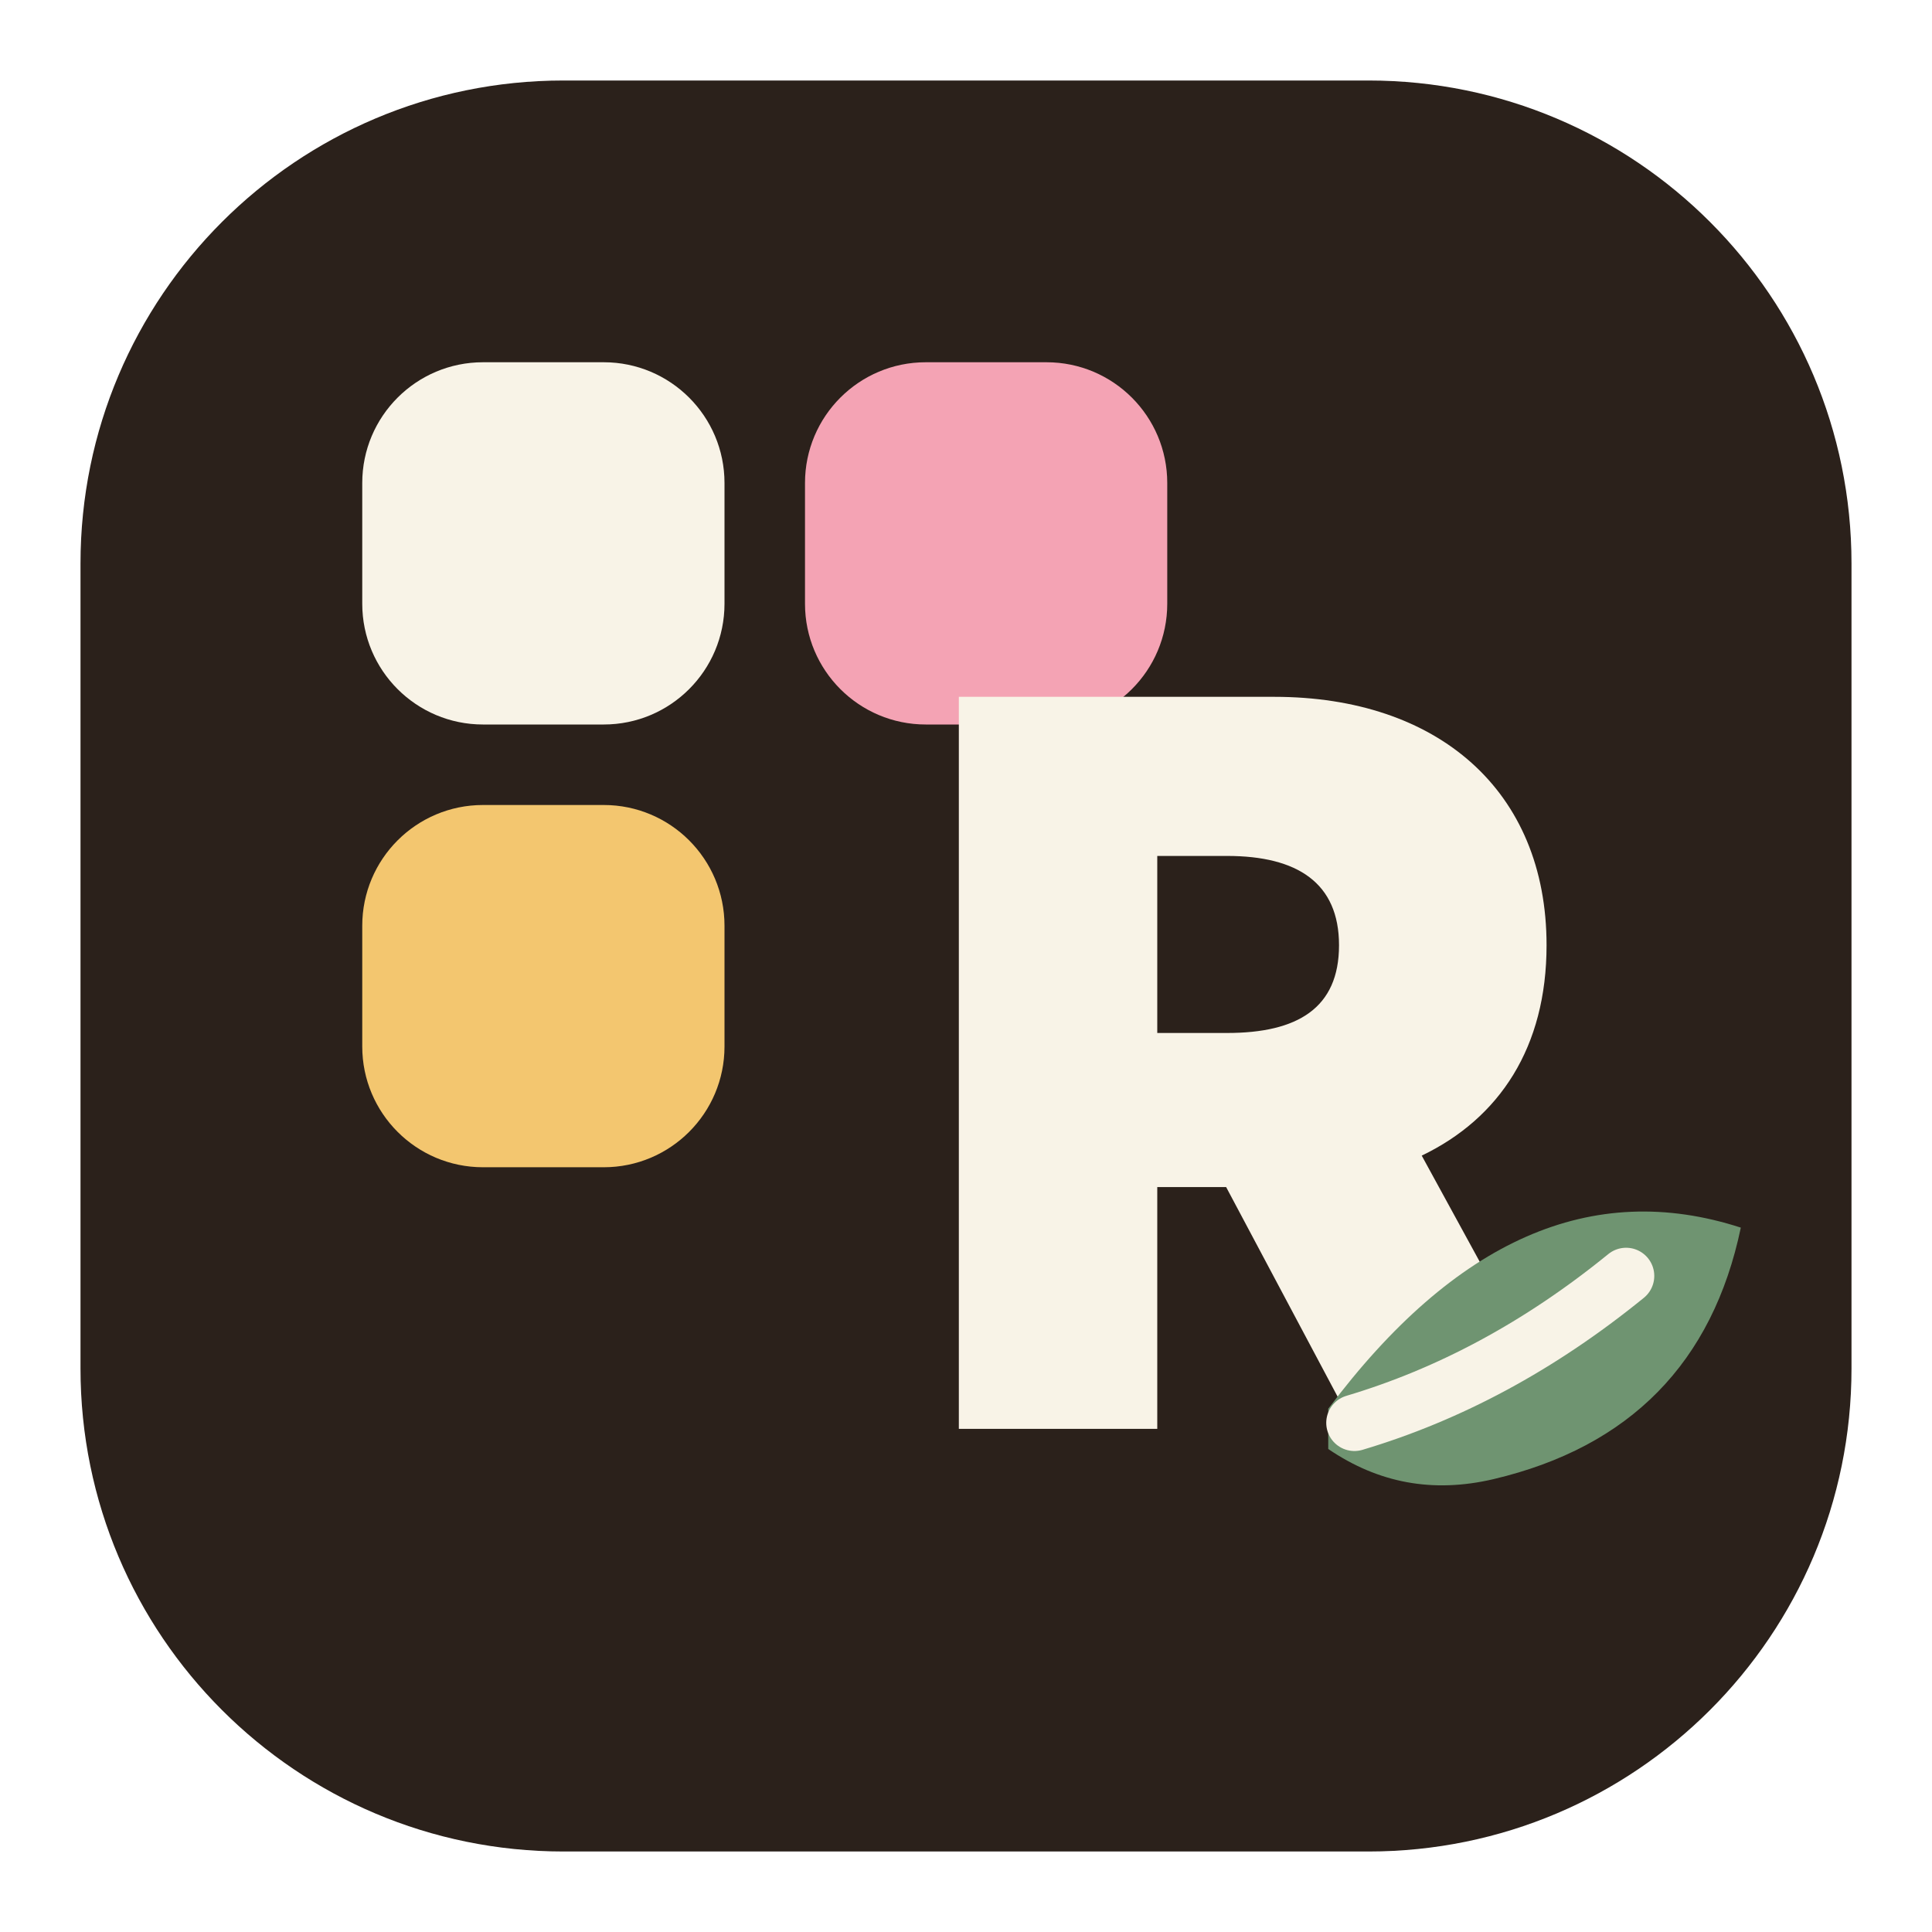
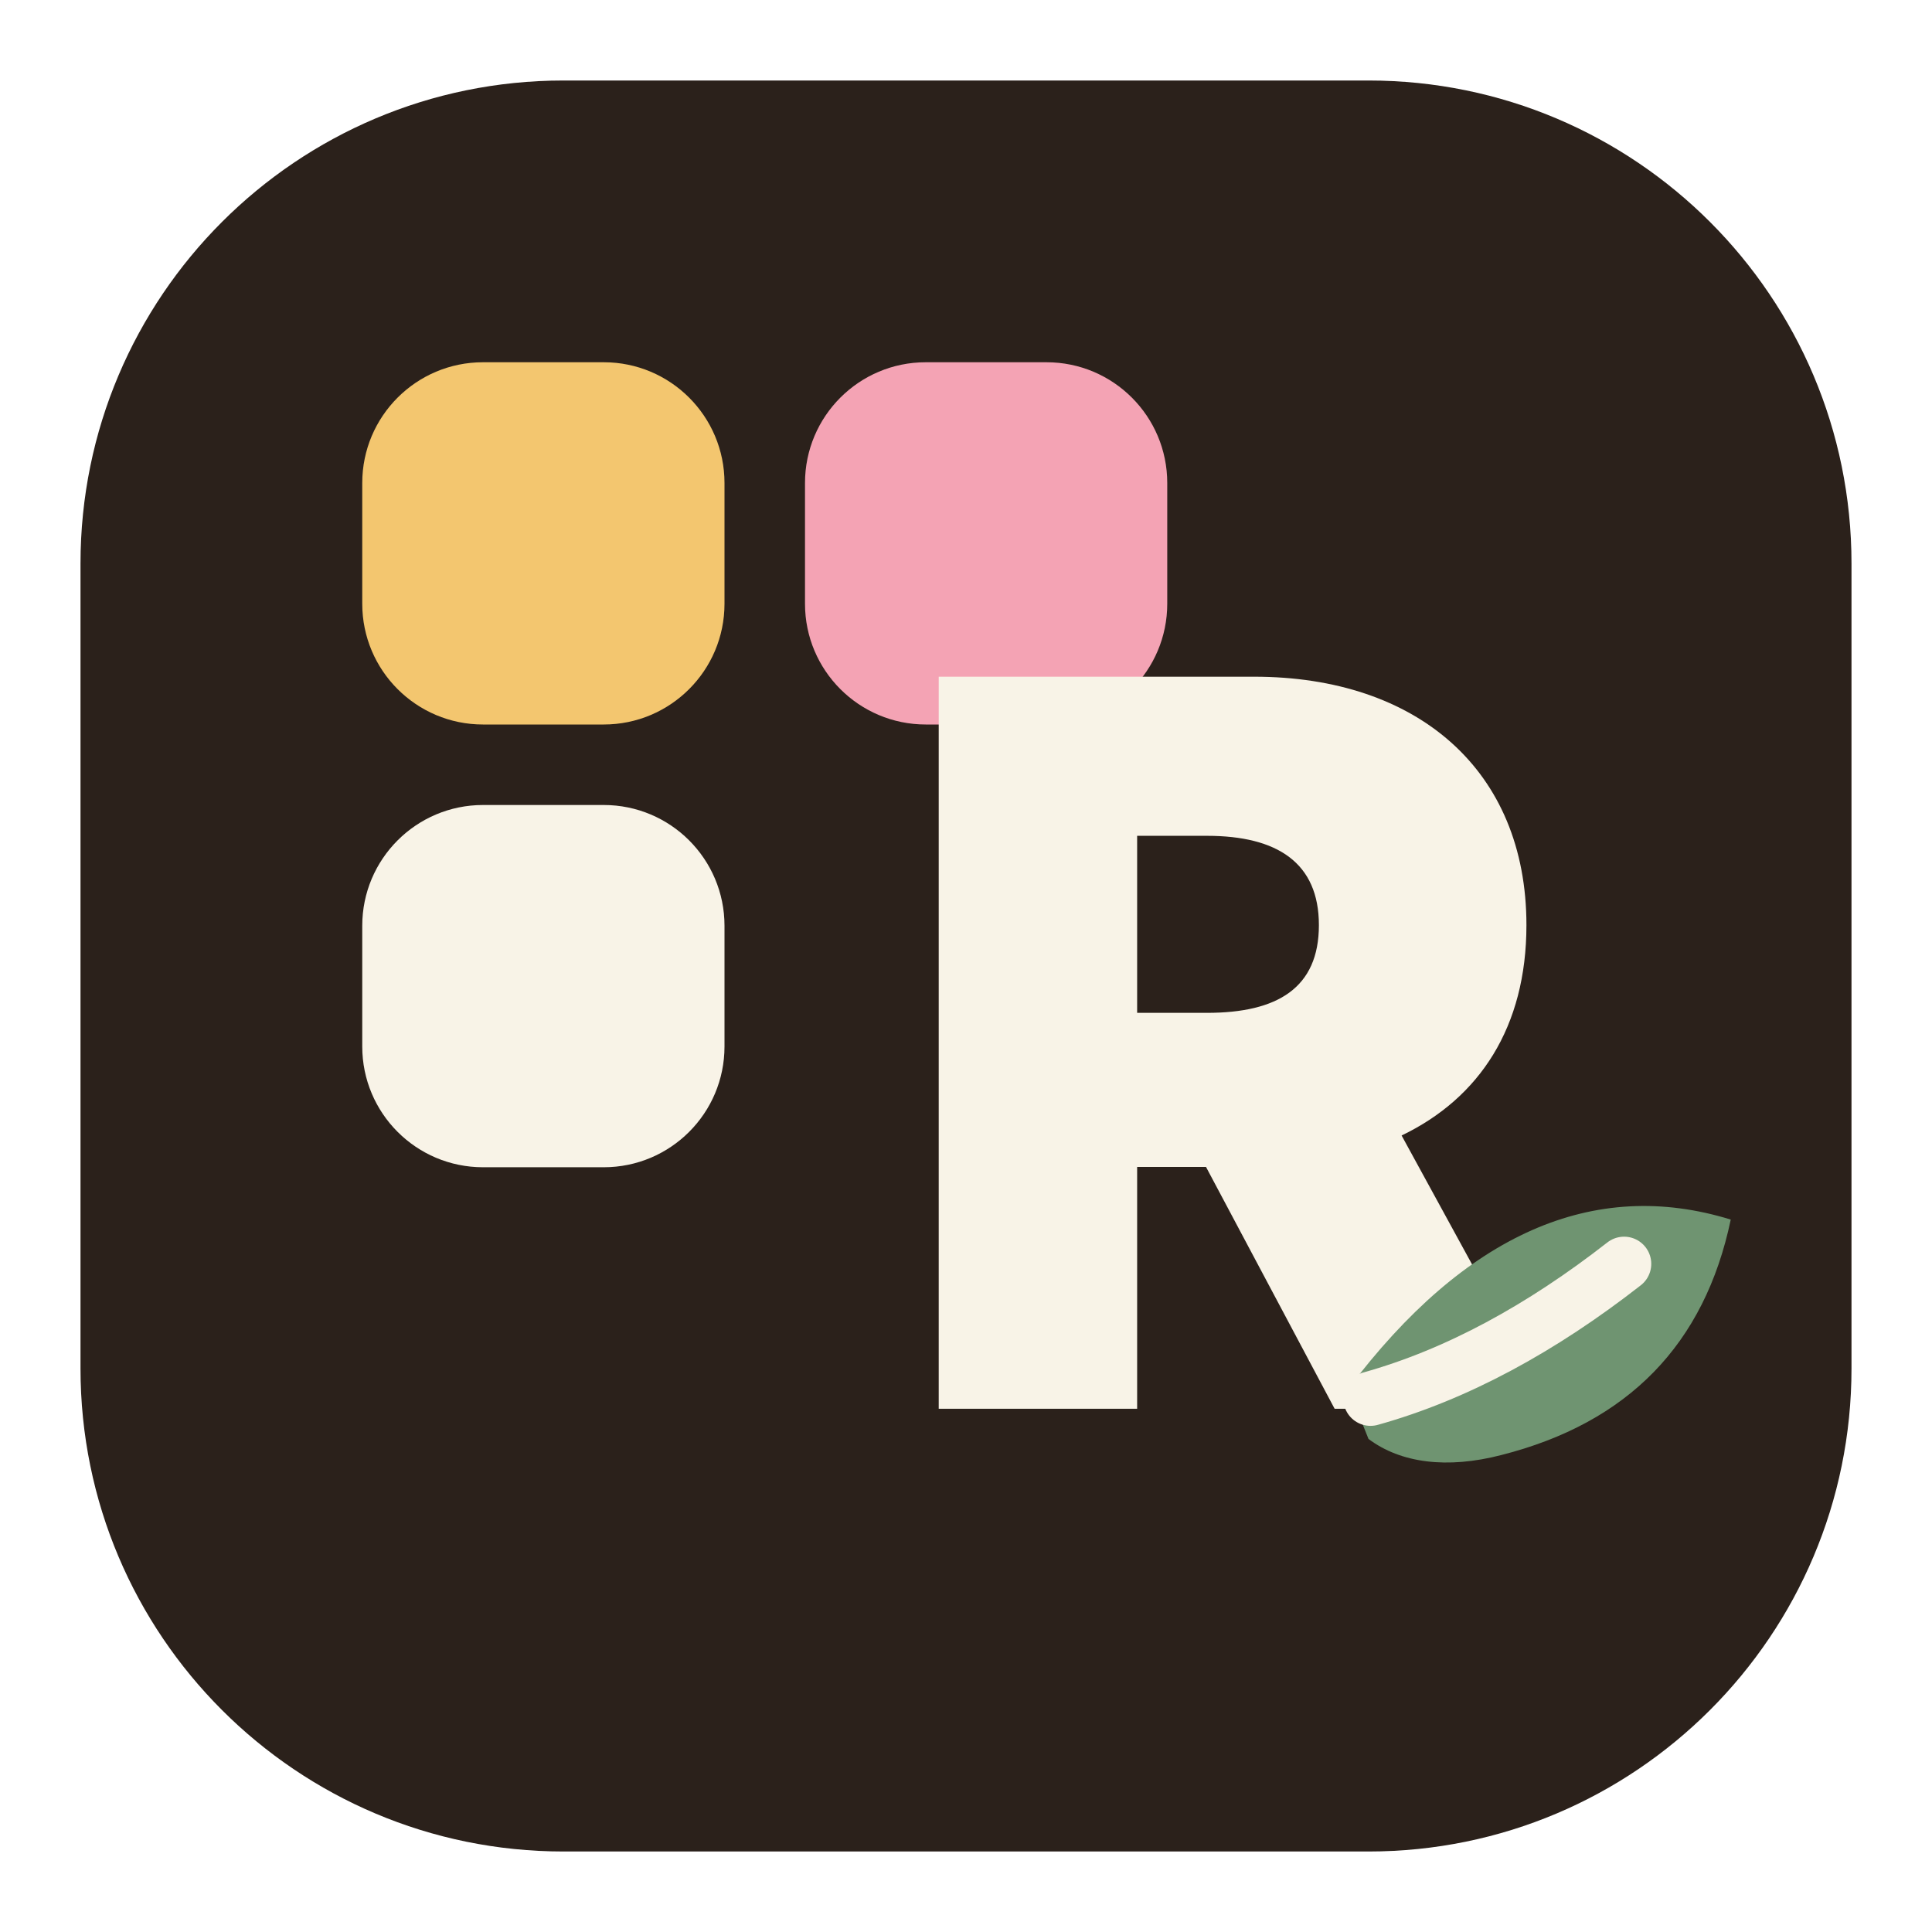
<svg xmlns="http://www.w3.org/2000/svg" viewBox="0 0 96 96" role="img" aria-labelledby="title desc">
  <rect x="4" y="4" width="88" height="88" rx="24" fill="#2b211b" />
-   <rect x="18" y="18" width="18" height="18" rx="6" fill="#f8f3e7" />
+   <rect x="18" y="18" width="18" height="18" rx="6" fill="#f3c66f" />
  <rect x="40" y="18" width="18" height="18" rx="6" fill="#f4a3b4" />
-   <rect x="18" y="40" width="18" height="18" rx="6" fill="#f3c66f" />
-   <text x="62" y="71" text-anchor="middle" fill="#f8f3e7" font-family="-apple-system, BlinkMacSystemFont, 'Segoe UI', sans-serif" font-size="50" font-weight="850" letter-spacing="0">R</text>
-   <path d="M66 70c6.3-8.4 13.1-11.4 20.5-9-1.4 6.7-5.5 10.9-12.3 12.5-3 .7-5.7.2-8.2-1.5z" fill="#6f9471" />
-   <path d="M67.3 70.7c4.7-1.4 9.2-3.8 13.5-7.3" fill="none" stroke="#f8f3e7" stroke-width="2.8" stroke-linecap="round" />
+   <rect x="18" y="40" width="18" height="18" rx="6" fill="#f8f3e7" />
+   <text x="61" y="70" text-anchor="middle" fill="#f8f3e7" font-family="-apple-system, BlinkMacSystemFont, 'Segoe UI', sans-serif" font-size="50" font-weight="850" letter-spacing="0">R</text>
+   <path d="M67 69c5.8-7.7 12.2-10.5 19-8.4-1.3 6.2-5.1 10.1-11.4 11.7-2.7.7-5 .4-6.6-.8z" fill="#6f9471" />
+   <path d="M68.1 69.5c4.3-1.2 8.5-3.5 12.6-6.7" fill="none" stroke="#f8f3e7" stroke-width="2.7" stroke-linecap="round" />
</svg>
